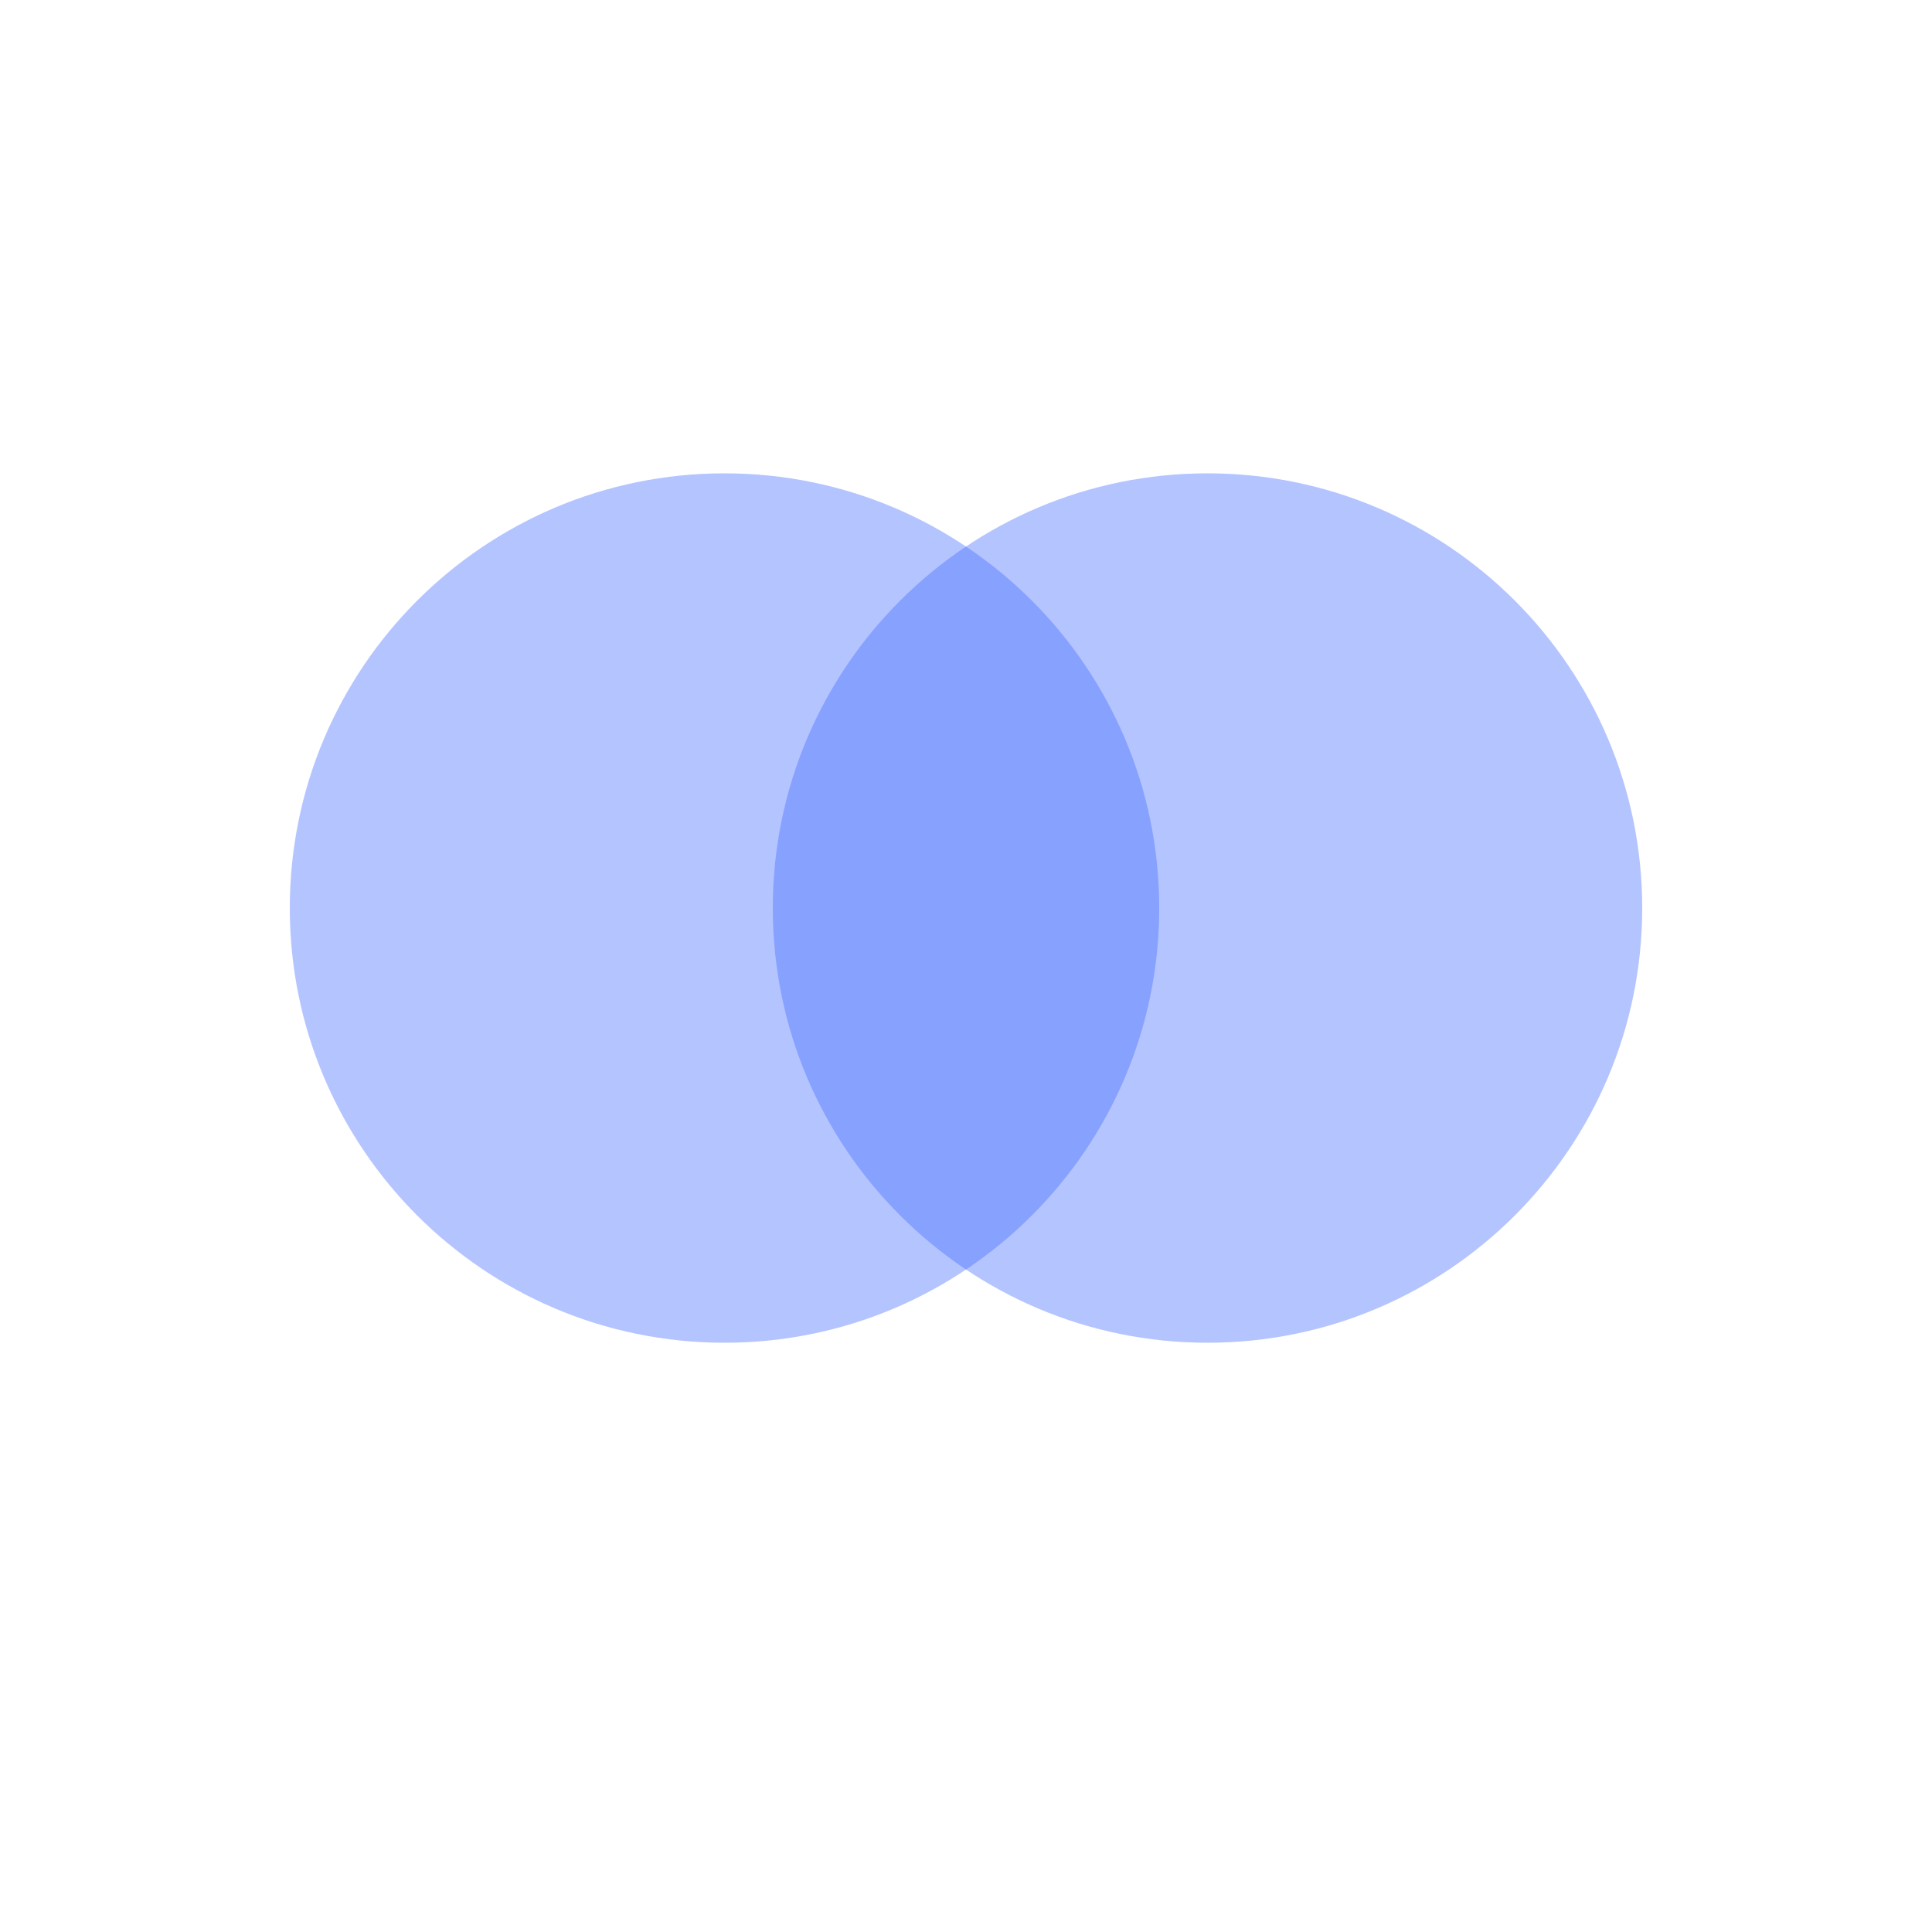
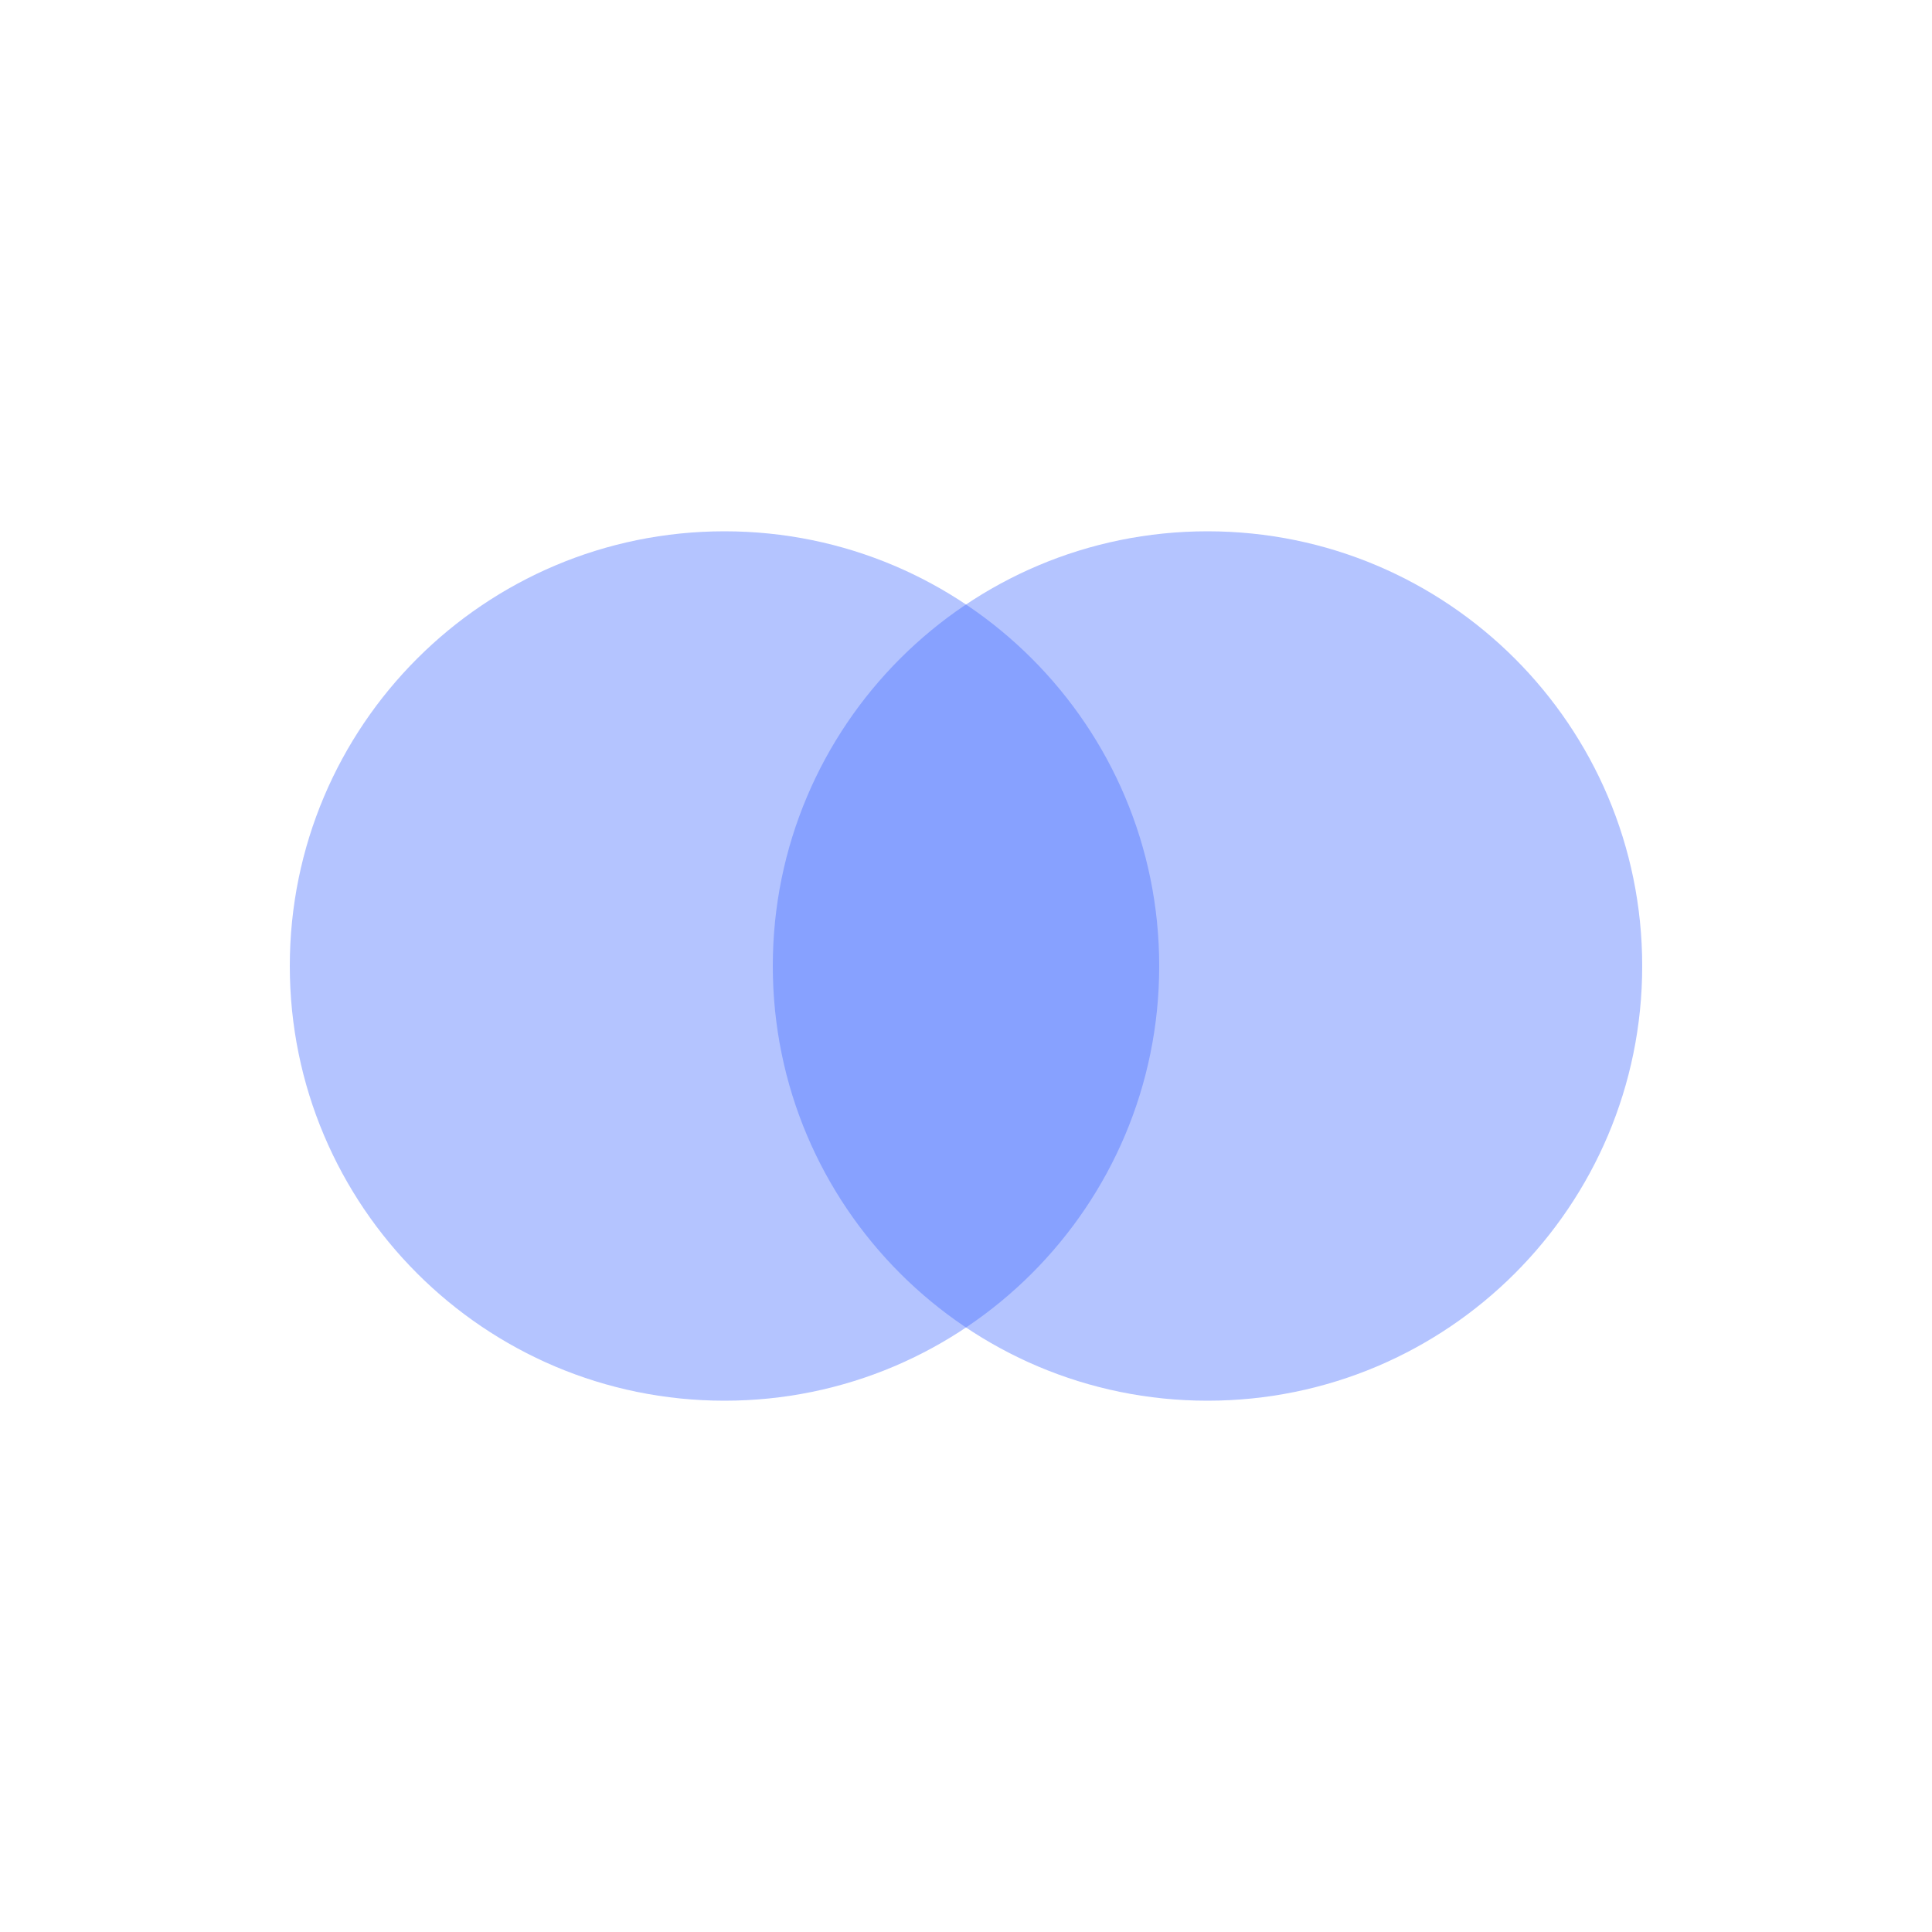
<svg xmlns="http://www.w3.org/2000/svg" viewBox="0 0 500 500" width="500px" height="500px">
-   <ellipse style="fill: rgba(69, 109, 255, 0.4)" cx="187.5" cy="235" rx="112.5" ry="112.5" />
-   <ellipse style="fill: rgba(69, 109, 255, 0.4)" cx="312.5" cy="235" rx="112.5" ry="112.5" />
+   <ellipse style="fill: rgba(69, 109, 255, 0.4)" cx="187.5" cy="250" rx="112.5" ry="112.5" />
+   <ellipse style="fill: rgba(69, 109, 255, 0.4)" cx="312.5" cy="250" rx="112.5" ry="112.5" />
</svg>
